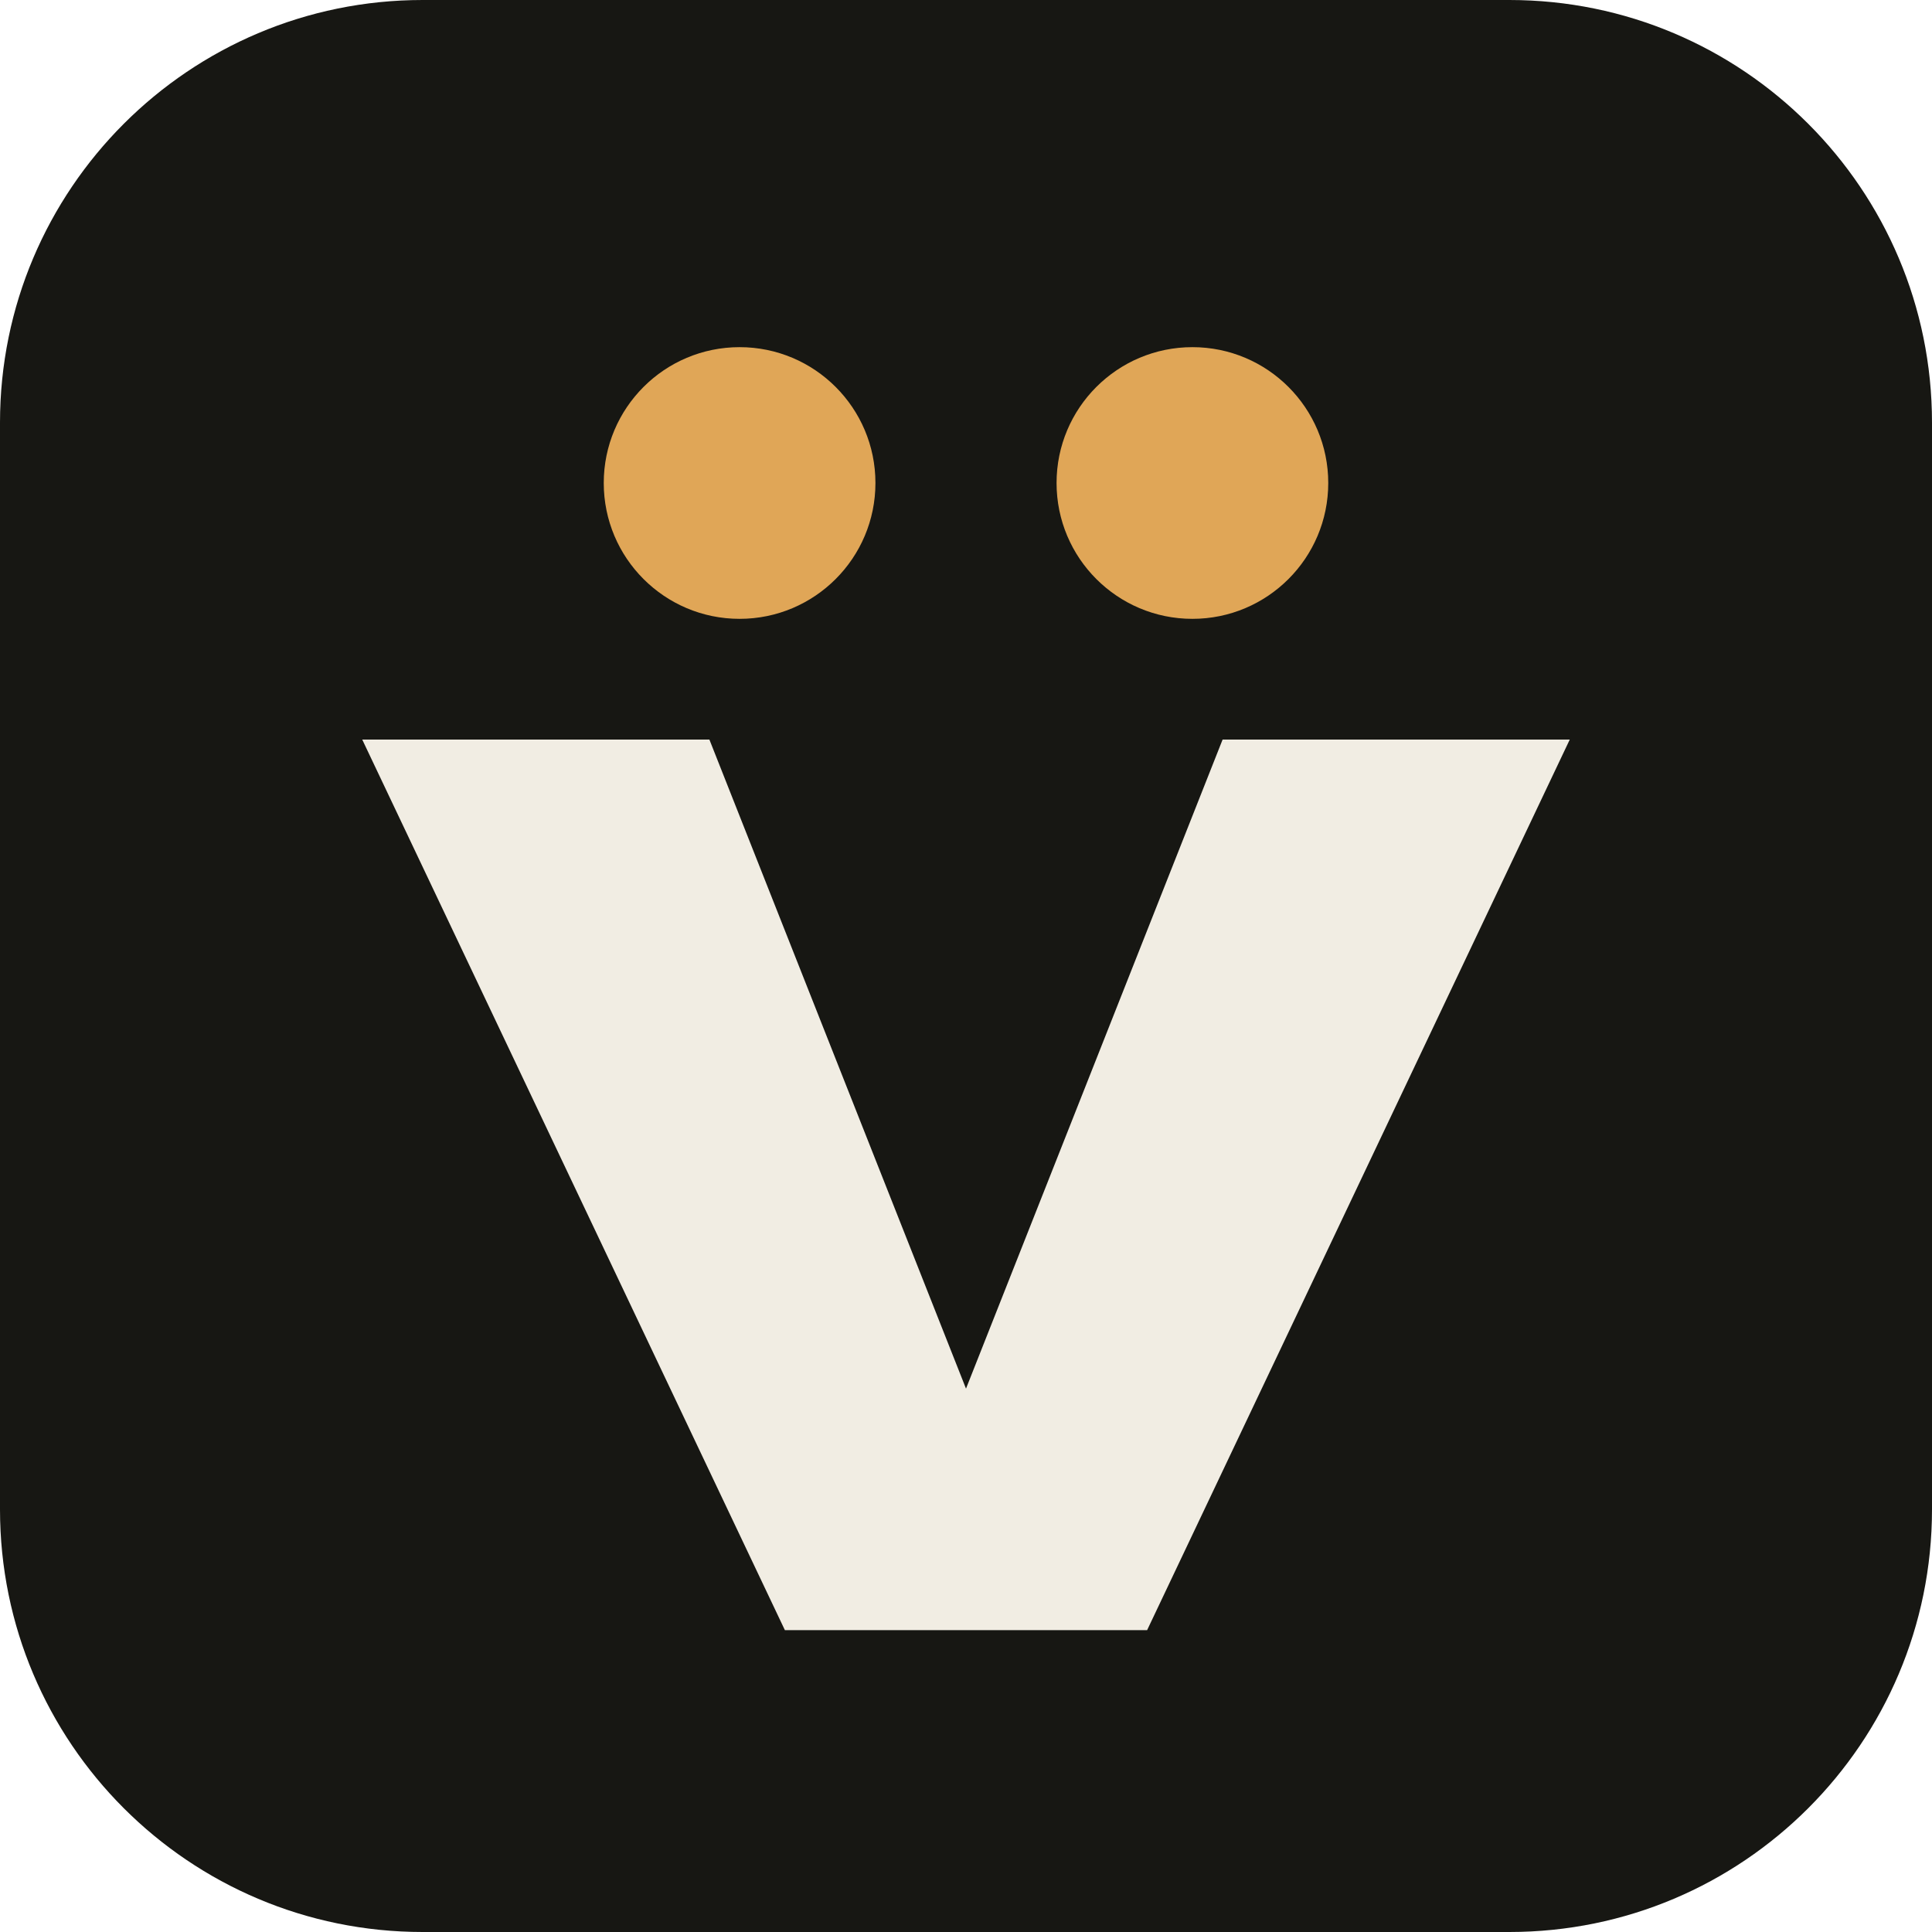
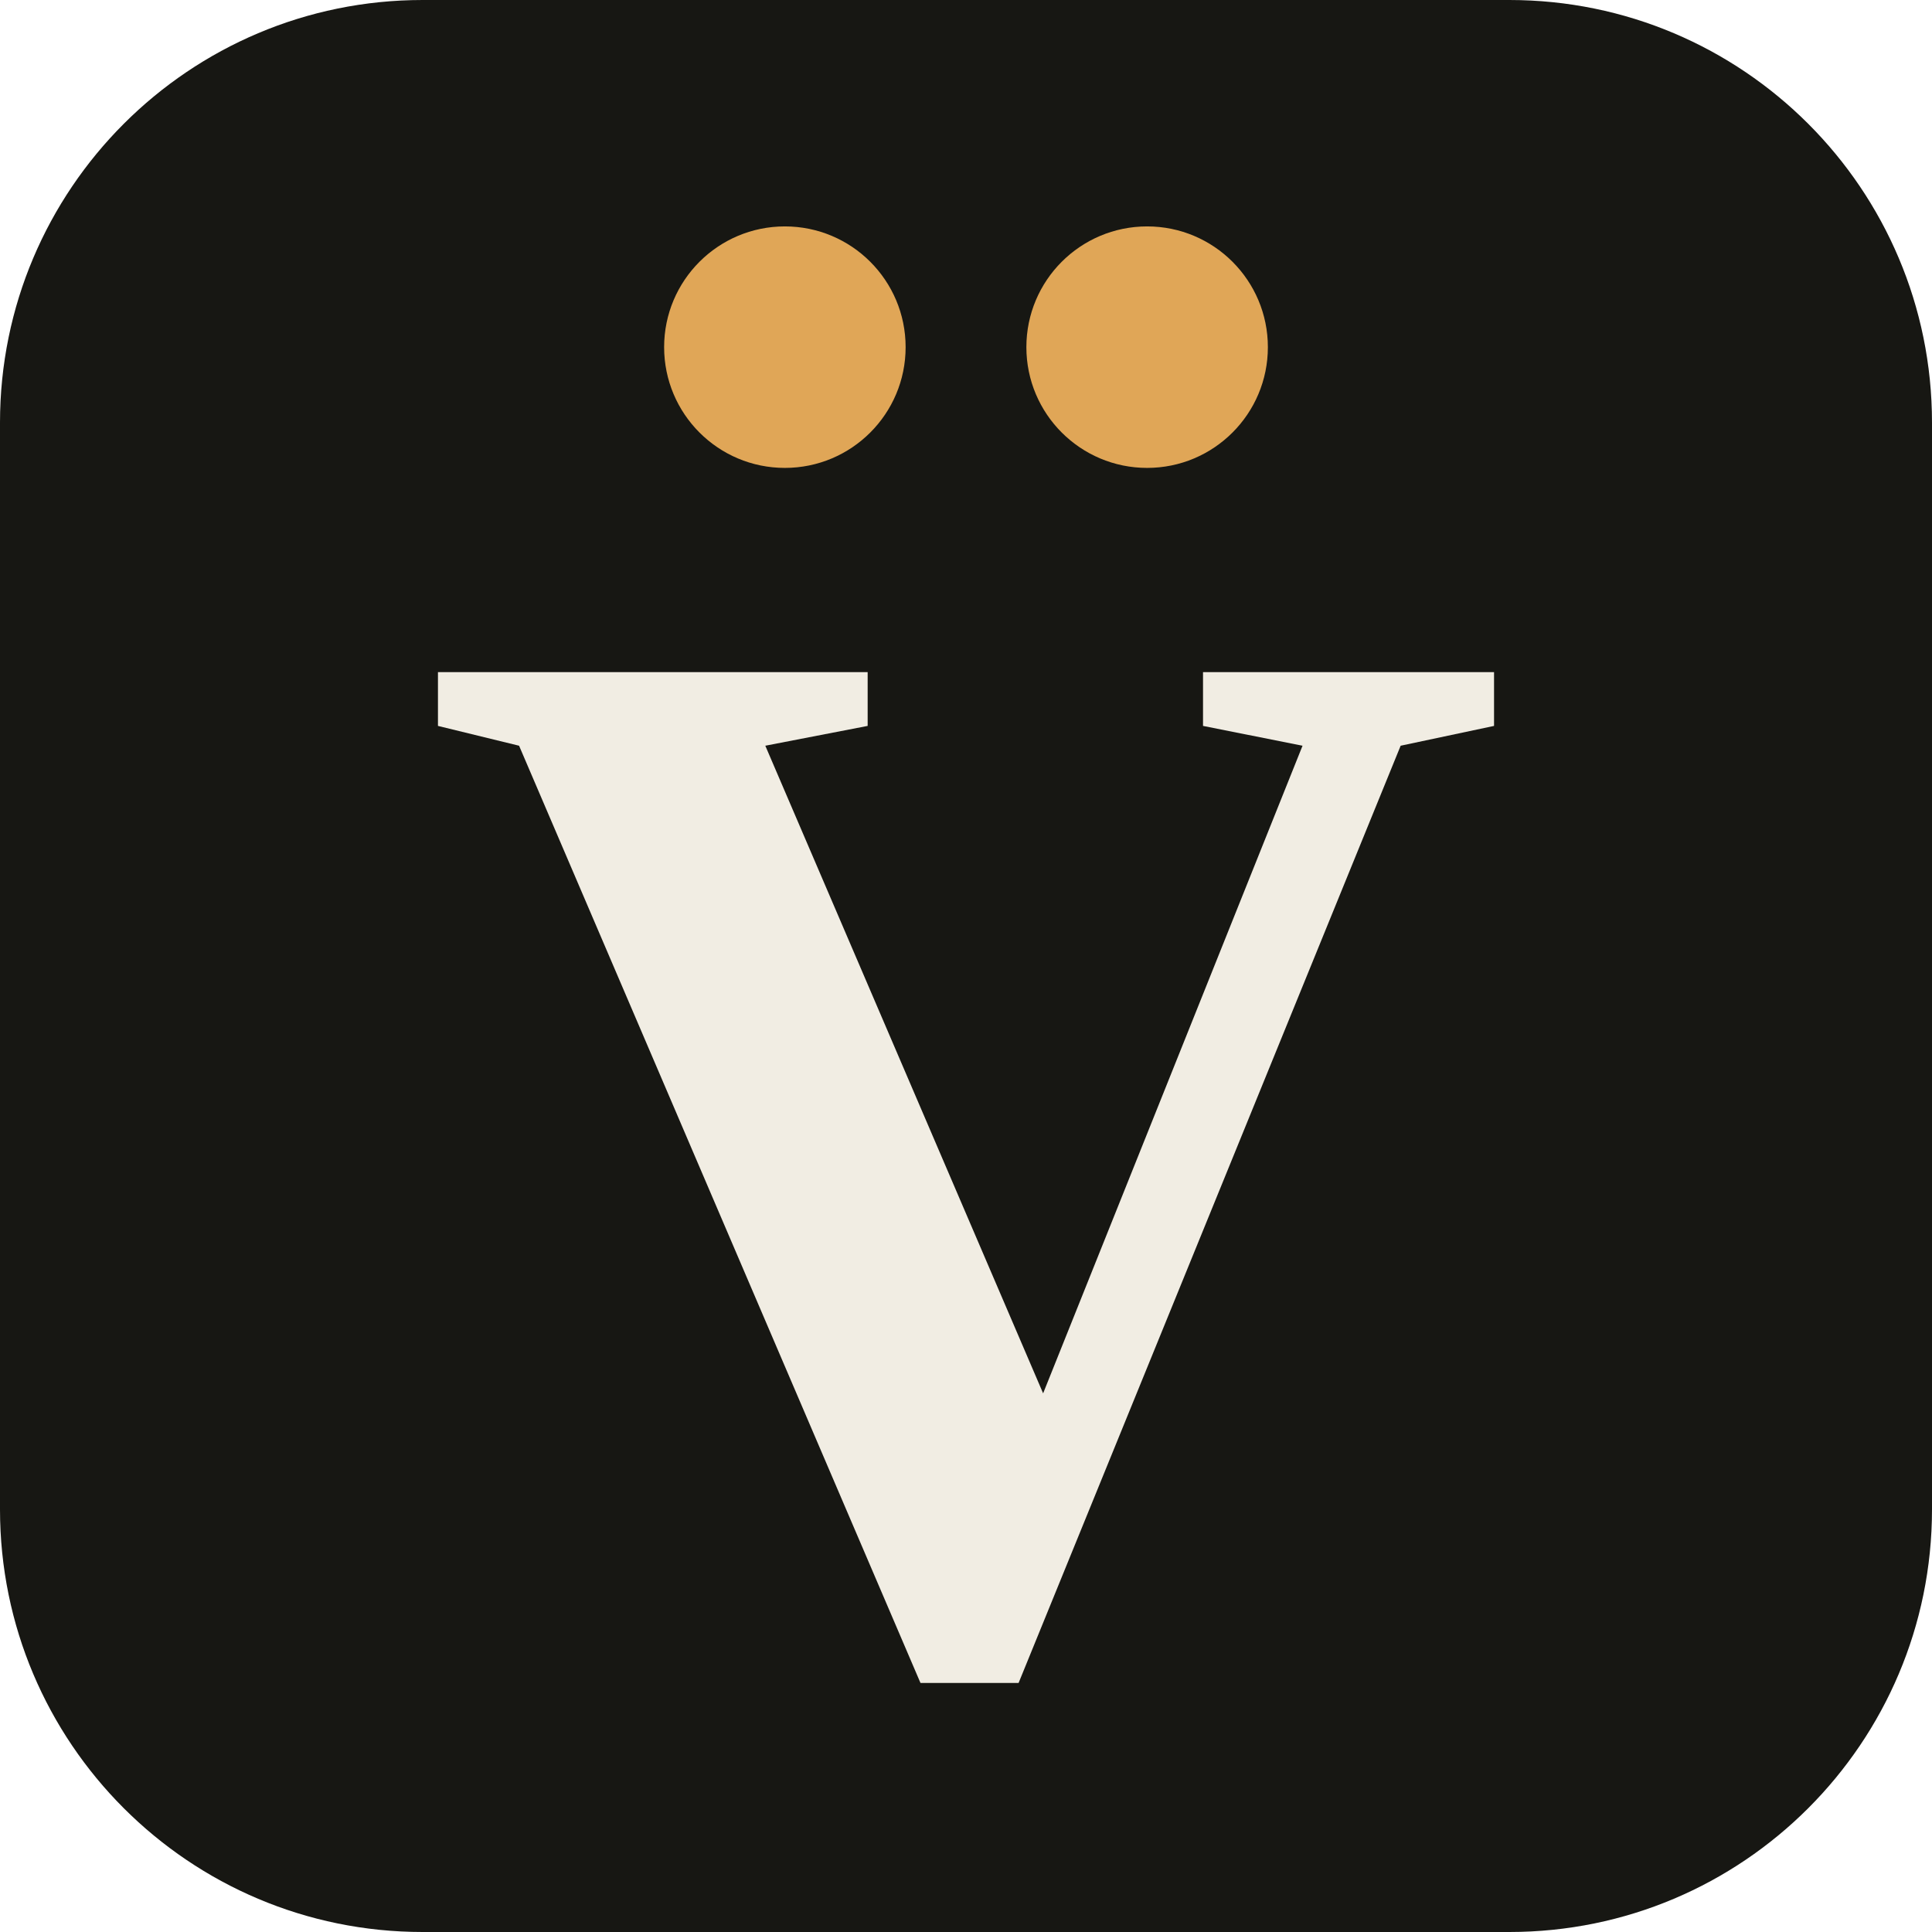
<svg xmlns="http://www.w3.org/2000/svg" viewBox="0 0 64 64">
  <rect width="64" height="64" rx="14" fill="#171713" />
-   <circle cx="24.5" cy="16" r="4.5" fill="#e0a657" />
-   <circle cx="39.5" cy="16" r="4.5" fill="#e0a657" />
-   <path d="M12 24.5 H23.5 L32 46 L40.5 24.5 H52 L38 54 H26 Z" fill="#f1ede3" />
+   <text x="32" y="55" text-anchor="middle" font-family="Georgia, 'Times New Roman', serif" font-weight="700" font-size="50" fill="#f1ede3">V</text>
+   <circle cx="26" cy="11.5" r="4" fill="#e0a657" />
+   <circle cx="38" cy="11.5" r="4" fill="#e0a657" />
</svg>
